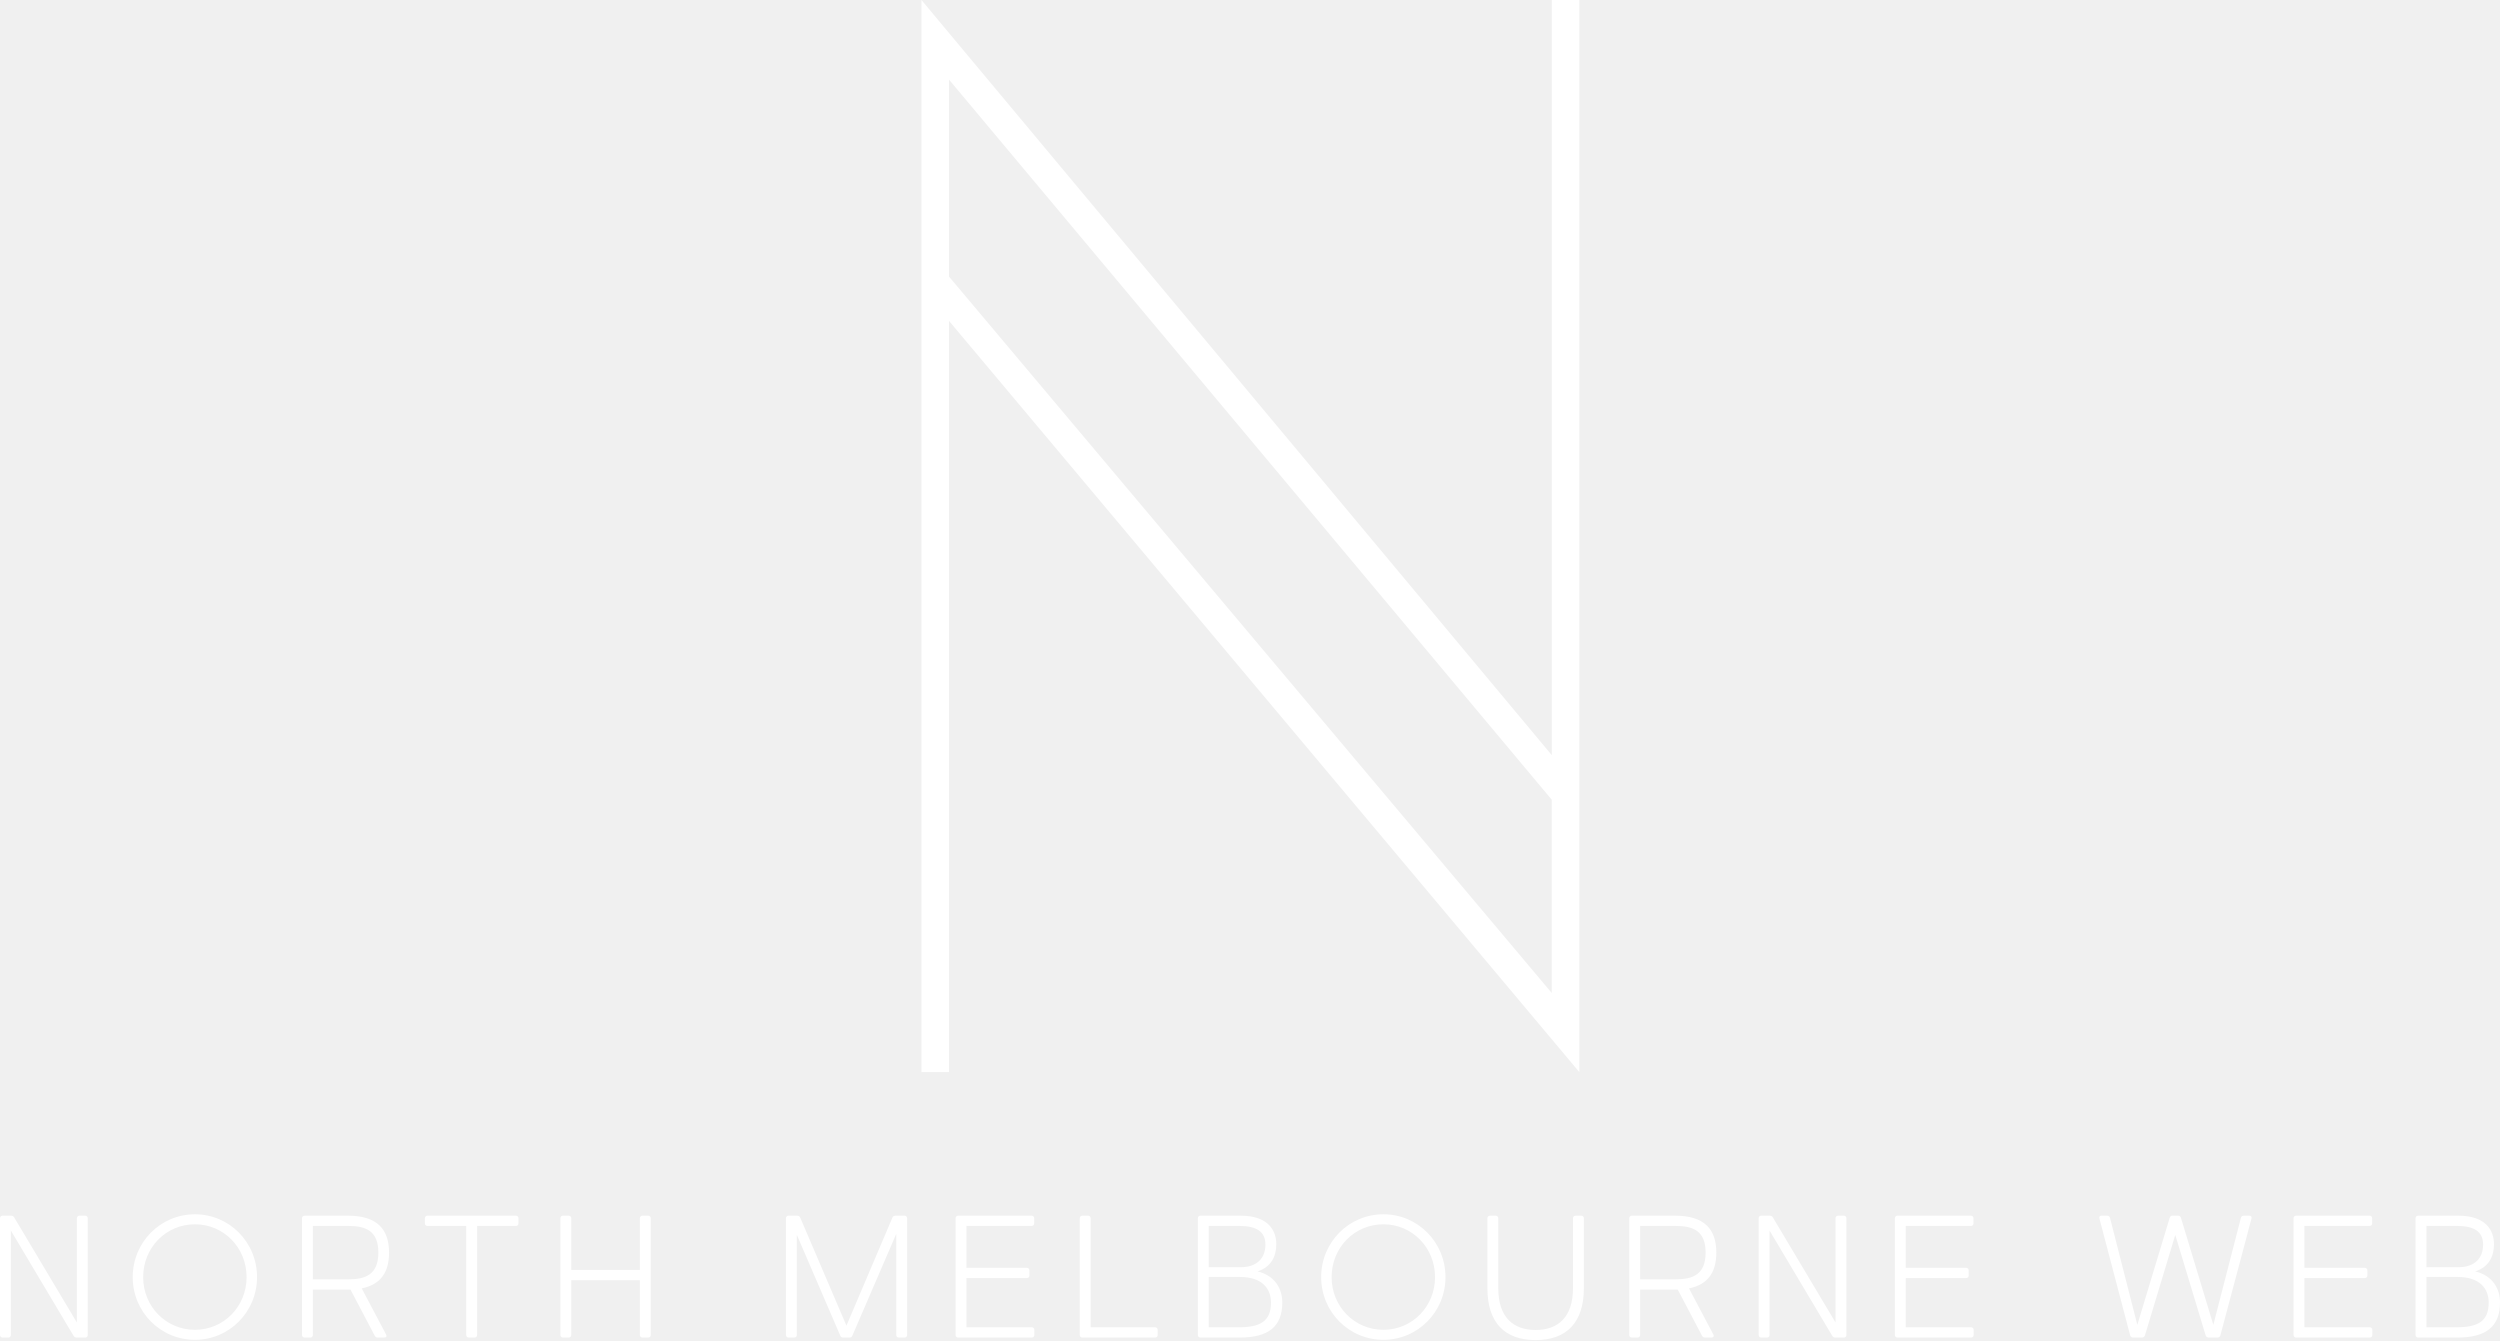
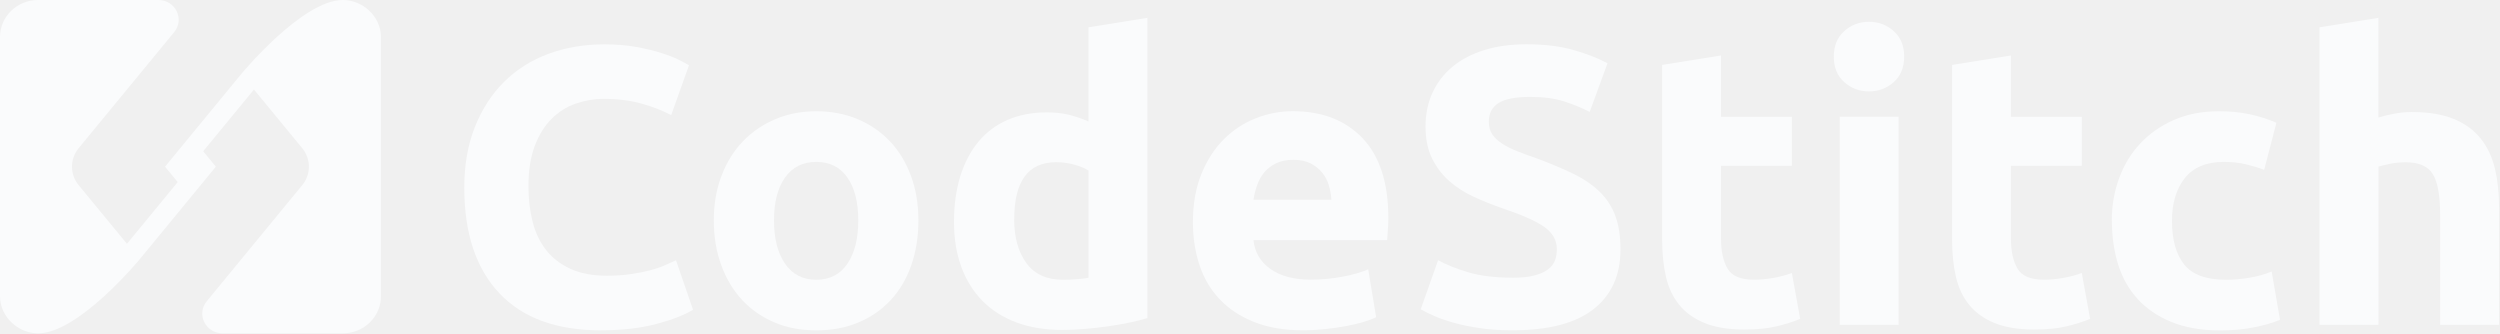
- <svg xmlns="http://www.w3.org/2000/svg" viewBox="0 0 350 187.612" preserveAspectRatio="xMidYMid meet" class="css-8aabad" id="aheagdcc">
-   <defs id="SvgjsDefs1001" />
-   <g id="SvgjsG1007" featurekey="monogramFeature-0" transform="matrix(3.573656,0,0,3.573656,118.2776,-64.3258)" fill="#fff">
-     <path d="M27.694 18 l1.08 0 l0 42 l-24.693 -29.429 l0 29.429 l-1.08 0 l0 -42 l24.694 29.583 l0 -29.583 z M27.694 56.901 l-0.001 -7.572 l-23.613 -28.212 l0 7.717 z">
-         </path>
+ <svg xmlns="http://www.w3.org/2000/svg" width="210" height="28" viewBox="0 0 210 28" fill="none">
+   <g clip-path="url(#clip0_19_3381)">
+     <path d="M28.796 0C25.391 0 20.262 6.22 20.262 6.22L15.998 11.405L13.863 14L14.928 15.295L10.663 20.48L6.609 15.555C5.859 14.645 5.859 13.355 6.609 12.445L14.633 2.695C15.528 1.61 14.733 0 13.298 0H3.2C1.435 0 0 1.395 0 3.11V24.89C0 26.61 1.525 28 3.2 28C6.604 28 11.733 21.78 11.733 21.78L15.998 16.595L18.132 14L17.067 12.705L21.332 7.52L25.386 12.445C26.136 13.355 26.136 14.645 25.386 15.555L17.367 25.305C16.472 26.39 17.267 28 18.702 28H28.8C30.565 28 32 26.605 32 24.89V3.11C32 1.39 30.475 0 28.8 0H28.796Z" fill="#FAFBFC" />
+     <path d="M50.495 27.75C46.75 27.75 43.9 26.71 41.94 24.625C39.98 22.545 39 19.59 39 15.755C39 13.85 39.3 12.15 39.895 10.655C40.495 9.16 41.31 7.895 42.355 6.865C43.395 5.835 44.635 5.055 46.075 4.52C47.515 3.99 49.075 3.725 50.76 3.725C51.735 3.725 52.62 3.795 53.42 3.94C54.215 4.085 54.915 4.25 55.515 4.44C56.115 4.63 56.61 4.82 57.01 5.02C57.41 5.22 57.695 5.375 57.875 5.485L56.38 9.67C55.67 9.295 54.845 8.97 53.905 8.705C52.965 8.44 51.895 8.305 50.7 8.305C49.905 8.305 49.12 8.44 48.355 8.705C47.59 8.97 46.915 9.4 46.33 9.985C45.745 10.57 45.27 11.33 44.92 12.26C44.565 13.19 44.39 14.32 44.39 15.65C44.39 16.715 44.505 17.705 44.74 18.625C44.97 19.545 45.35 20.335 45.87 21C46.39 21.665 47.07 22.19 47.915 22.58C48.755 22.97 49.775 23.16 50.97 23.16C51.725 23.16 52.4 23.115 52.995 23.025C53.595 22.935 54.125 22.83 54.59 22.71C55.055 22.59 55.465 22.45 55.82 22.295C56.175 22.14 56.495 21.995 56.785 21.865L58.215 26.02C57.485 26.465 56.455 26.86 55.125 27.215C53.795 27.57 52.255 27.745 50.505 27.745L50.495 27.75Z" fill="#FAFBFC" />
+     <path d="M77.145 18.515C77.145 19.89 76.945 21.145 76.545 22.285C76.145 23.425 75.57 24.4 74.815 25.21C74.06 26.02 73.16 26.645 72.105 27.085C71.055 27.53 69.875 27.75 68.565 27.75C67.255 27.75 66.11 27.53 65.06 27.085C64.005 26.64 63.105 26.015 62.35 25.21C61.595 24.4 61.01 23.425 60.59 22.285C60.17 21.145 59.96 19.89 59.96 18.515C59.96 17.14 60.175 15.89 60.61 14.76C61.04 13.63 61.64 12.665 62.405 11.87C63.17 11.075 64.075 10.455 65.13 10.01C66.18 9.565 67.33 9.345 68.57 9.345C69.81 9.345 70.99 9.565 72.045 10.01C73.095 10.455 74 11.075 74.755 11.87C75.51 12.665 76.095 13.63 76.515 14.76C76.935 15.89 77.145 17.14 77.145 18.515ZM72.095 18.515C72.095 16.985 71.79 15.785 71.18 14.91C70.57 14.035 69.7 13.6 68.57 13.6C67.44 13.6 66.565 14.035 65.945 14.91C65.325 15.785 65.015 16.985 65.015 18.515C65.015 20.045 65.325 21.255 65.945 22.155C66.565 23.05 67.44 23.5 68.57 23.5C69.7 23.5 70.57 23.05 71.18 22.155C71.79 21.26 72.095 20.045 72.095 18.515Z" fill="#FAFBFC" />
+     <path d="M96.385 26.72C95.94 26.855 95.435 26.98 94.855 27.1C94.28 27.22 93.675 27.325 93.045 27.415C92.415 27.505 91.77 27.575 91.12 27.63C90.465 27.685 89.84 27.715 89.24 27.715C87.8 27.715 86.515 27.505 85.385 27.085C84.255 26.665 83.305 26.06 82.53 25.275C81.755 24.49 81.16 23.535 80.75 22.415C80.34 21.295 80.135 20.04 80.135 18.645C80.135 17.25 80.31 15.95 80.665 14.805C81.02 13.665 81.53 12.695 82.195 11.895C82.86 11.1 83.675 10.49 84.635 10.07C85.6 9.65 86.7 9.44 87.94 9.44C88.625 9.44 89.24 9.505 89.785 9.64C90.325 9.775 90.875 9.96 91.43 10.205V2.295L96.38 1.5V26.72H96.385ZM85.19 18.415C85.19 19.945 85.535 21.175 86.22 22.105C86.905 23.035 87.925 23.5 89.275 23.5C89.72 23.5 90.13 23.485 90.505 23.45C90.88 23.415 91.19 23.38 91.435 23.335V14.325C91.125 14.125 90.72 13.96 90.225 13.825C89.725 13.69 89.22 13.625 88.715 13.625C86.365 13.625 85.195 15.22 85.195 18.41L85.19 18.415Z" fill="#FAFBFC" />
+     <path d="M100.205 18.68C100.205 17.13 100.445 15.77 100.92 14.61C101.395 13.445 102.02 12.48 102.8 11.7C103.575 10.925 104.465 10.34 105.475 9.94C106.485 9.54 107.52 9.34 108.58 9.34C111.06 9.34 113.02 10.1 114.46 11.615C115.9 13.135 116.62 15.365 116.62 18.31C116.62 18.6 116.61 18.915 116.585 19.255C116.565 19.6 116.54 19.905 116.52 20.17H105.29C105.4 21.19 105.875 21.995 106.72 22.595C107.56 23.195 108.69 23.49 110.11 23.49C111.02 23.49 111.91 23.405 112.785 23.24C113.66 23.075 114.375 22.87 114.93 22.625L115.595 26.645C115.33 26.78 114.975 26.91 114.53 27.045C114.085 27.18 113.595 27.295 113.05 27.395C112.505 27.495 111.925 27.58 111.305 27.645C110.685 27.71 110.065 27.745 109.445 27.745C107.87 27.745 106.505 27.51 105.34 27.045C104.175 26.58 103.215 25.945 102.45 25.135C101.685 24.325 101.12 23.37 100.755 22.26C100.39 21.155 100.205 19.955 100.205 18.67V18.68ZM111.835 16.785C111.815 16.365 111.74 15.955 111.62 15.555C111.5 15.155 111.31 14.8 111.055 14.49C110.8 14.18 110.48 13.925 110.09 13.725C109.7 13.525 109.22 13.425 108.645 13.425C108.07 13.425 107.615 13.52 107.215 13.705C106.815 13.895 106.485 14.145 106.22 14.455C105.955 14.765 105.75 15.125 105.605 15.535C105.46 15.945 105.355 16.36 105.29 16.78H111.835V16.785Z" fill="#FAFBFC" />
+     <path d="M127.055 23.33C127.785 23.33 128.39 23.27 128.865 23.145C129.34 23.025 129.725 22.855 130.01 22.645C130.3 22.435 130.495 22.185 130.61 21.895C130.72 21.605 130.775 21.285 130.775 20.93C130.775 20.175 130.42 19.55 129.71 19.055C129 18.555 127.78 18.02 126.055 17.445C125.3 17.18 124.55 16.875 123.795 16.53C123.04 16.185 122.365 15.755 121.77 15.235C121.17 14.715 120.685 14.085 120.31 13.34C119.935 12.6 119.745 11.695 119.745 10.63C119.745 9.565 119.945 8.61 120.345 7.755C120.745 6.9 121.31 6.175 122.04 5.58C122.77 4.98 123.655 4.525 124.7 4.2C125.74 3.88 126.915 3.72 128.22 3.72C129.77 3.72 131.11 3.885 132.24 4.22C133.37 4.55 134.3 4.92 135.03 5.315L133.535 9.4C132.89 9.07 132.18 8.775 131.39 8.52C130.605 8.265 129.655 8.14 128.55 8.14C127.31 8.14 126.42 8.31 125.875 8.655C125.33 9 125.06 9.525 125.06 10.235C125.06 10.655 125.16 11.01 125.36 11.3C125.56 11.59 125.84 11.85 126.205 12.08C126.57 12.315 126.99 12.525 127.465 12.71C127.94 12.9 128.465 13.09 129.045 13.29C130.24 13.735 131.28 14.17 132.17 14.605C133.055 15.035 133.79 15.54 134.38 16.115C134.965 16.69 135.405 17.365 135.69 18.14C135.98 18.915 136.12 19.855 136.12 20.965C136.12 23.115 135.365 24.78 133.86 25.965C132.355 27.15 130.085 27.745 127.05 27.745C126.03 27.745 125.11 27.685 124.29 27.56C123.47 27.44 122.745 27.29 122.115 27.11C121.485 26.935 120.94 26.745 120.485 26.545C120.03 26.345 119.65 26.16 119.34 25.98L120.8 21.86C121.485 22.235 122.335 22.575 123.34 22.875C124.345 23.175 125.585 23.325 127.045 23.325L127.055 23.33Z" fill="#FAFBFC" />
+     <path d="M139.615 5.455L144.565 4.66V9.81H150.515V13.93H144.565V20.075C144.565 21.115 144.75 21.945 145.115 22.565C145.48 23.185 146.215 23.495 147.325 23.495C147.855 23.495 148.405 23.445 148.97 23.345C149.535 23.245 150.05 23.105 150.515 22.93L151.215 26.785C150.615 27.03 149.95 27.24 149.22 27.415C148.49 27.59 147.59 27.68 146.53 27.68C145.18 27.68 144.06 27.495 143.175 27.13C142.29 26.765 141.58 26.255 141.05 25.6C140.52 24.945 140.145 24.155 139.935 23.225C139.725 22.295 139.62 21.265 139.62 20.135V5.455H139.615Z" fill="#FAFBFC" />
+     <path d="M159.95 4.755C159.95 5.665 159.655 6.38 159.07 6.9C158.485 7.42 157.79 7.68 156.995 7.68C156.2 7.68 155.505 7.42 154.92 6.9C154.335 6.38 154.04 5.665 154.04 4.755C154.04 3.845 154.335 3.135 154.92 2.61C155.505 2.09 156.2 1.83 156.995 1.83C157.79 1.83 158.485 2.09 159.07 2.61C159.655 3.13 159.95 3.845 159.95 4.755ZM159.485 27.285H154.535V9.805H159.485V27.285Z" fill="#FAFBFC" />
+     <path d="M163.97 5.455L168.92 4.66V9.81H174.87V13.93H168.92V20.075C168.92 21.115 169.105 21.945 169.47 22.565C169.835 23.185 170.57 23.495 171.68 23.495C172.21 23.495 172.76 23.445 173.325 23.345C173.89 23.245 174.405 23.105 174.87 22.93L175.57 26.785C174.97 27.03 174.305 27.24 173.575 27.415C172.845 27.59 171.945 27.68 170.885 27.68C169.535 27.68 168.415 27.495 167.53 27.13C166.645 26.765 165.935 26.255 165.405 25.6C164.875 24.945 164.5 24.155 164.29 23.225C164.08 22.295 163.975 21.265 163.975 20.135V5.455H163.97Z" fill="#FAFBFC" />
+     <path d="M177.39 18.545C177.39 17.28 177.595 16.09 178.005 14.975C178.415 13.855 179.005 12.88 179.785 12.05C180.56 11.22 181.5 10.56 182.61 10.075C183.72 9.59 184.98 9.345 186.4 9.345C187.33 9.345 188.185 9.43 188.96 9.595C189.735 9.76 190.49 10 191.22 10.31L190.19 14.265C189.725 14.09 189.215 13.935 188.66 13.8C188.105 13.665 187.485 13.6 186.8 13.6C185.34 13.6 184.245 14.055 183.525 14.96C182.805 15.87 182.445 17.065 182.445 18.55C182.445 20.125 182.785 21.34 183.46 22.205C184.135 23.07 185.315 23.5 187 23.5C187.6 23.5 188.24 23.445 188.925 23.335C189.61 23.225 190.245 23.045 190.82 22.805L191.52 26.86C190.945 27.105 190.225 27.315 189.36 27.49C188.495 27.665 187.545 27.755 186.505 27.755C184.91 27.755 183.535 27.515 182.385 27.04C181.235 26.565 180.285 25.915 179.545 25.095C178.8 24.275 178.26 23.305 177.915 22.19C177.57 21.07 177.4 19.86 177.4 18.55L177.39 18.545Z" fill="#FAFBFC" />
+     <path d="M194.835 27.285V2.295L199.785 1.5V9.875C200.12 9.765 200.545 9.66 201.065 9.56C201.585 9.46 202.09 9.41 202.575 9.41C203.995 9.41 205.17 9.605 206.115 9.99C207.055 10.38 207.81 10.925 208.375 11.635C208.94 12.345 209.34 13.185 209.57 14.16C209.805 15.135 209.92 16.22 209.92 17.415V27.285H204.97V18.015C204.97 16.42 204.765 15.29 204.355 14.625C203.945 13.96 203.185 13.63 202.08 13.63C201.635 13.63 201.22 13.67 200.835 13.745C200.445 13.825 200.1 13.905 199.79 13.995V27.285H194.84H194.835Z" fill="#FAFBFC" />
  </g>
-   <g id="SvgjsG1008" featurekey="nameFeature-0" transform="matrix(0.6093952,0,0,0.6093952,-2.071943,162.8823)" fill="#fff">
-     <path d="M22.96 12 c0.36 0 0.6 0.24 0.6 0.6 l0 26.8 c0 0.3 -0.18 0.52 -0.44 0.58 l0 0.02 l-2.1 0 c-0.32 0 -0.56 -0.12 -0.72 -0.4 l-14.4 -24.18 l0 23.98 c0 0.36 -0.24 0.6 -0.6 0.6 l-1.3 0 c-0.36 0 -0.6 -0.24 -0.6 -0.6 l0 -26.8 c0 -0.32 0.18 -0.54 0.46 -0.58 l0 -0.02 l2.08 0 c0.32 0 0.56 0.12 0.72 0.4 l14.4 24.14 l0 -23.94 c0 -0.36 0.24 -0.6 0.6 -0.6 l1.3 0 z M48.19 40.52 c-7.92 0 -14.3 -6.4 -14.3 -14.4 c0 -8.04 6.38 -14.44 14.3 -14.44 c7.88 0 14.26 6.4 14.26 14.44 c0 8 -6.38 14.4 -14.26 14.4 z M48.19 38.22 c6.62 0 11.86 -5.36 11.86 -12.1 c0 -6.78 -5.24 -12.14 -11.86 -12.14 c-6.66 0 -11.9 5.36 -11.9 12.14 c0 6.74 5.24 12.1 11.9 12.1 z M86.5 28.7 l5.6 10.6 c0.22 0.42 0.02 0.7 -0.44 0.7 l-1.48 0 c-0.32 0 -0.54 -0.14 -0.7 -0.44 l-5.56 -10.58 l-0.58 0 l-8.06 0 l0 10.42 c0 0.36 -0.24 0.6 -0.6 0.6 l-1.3 0 c-0.36 0 -0.6 -0.24 -0.6 -0.6 l0 -26.8 c0 -0.36 0.24 -0.6 0.6 -0.6 l9.96 0 c6.7 0 9.44 3.12 9.44 8.48 c0 4.44 -1.86 7.34 -6.28 8.22 z M75.28 26.62 l8.2 0 c3.98 0 6.84 -1.16 6.84 -6.14 s-2.86 -6.12 -6.84 -6.12 l-8.2 0 l0 12.26 z M121.91 12 c0.36 0 0.6 0.24 0.6 0.6 l0 1.16 c0 0.36 -0.24 0.6 -0.6 0.6 l-8.9 0 l0 25.04 c0 0.36 -0.24 0.6 -0.6 0.6 l-1.3 0 c-0.36 0 -0.6 -0.24 -0.6 -0.6 l0 -25.04 l-8.9 0 c-0.36 0 -0.6 -0.24 -0.6 -0.6 l0 -1.16 c0 -0.36 0.24 -0.6 0.6 -0.6 l20.3 0 z M152.3 12 c0.36 0 0.6 0.24 0.6 0.6 l0 26.8 c0 0.36 -0.24 0.6 -0.6 0.6 l-1.3 0 c-0.36 0 -0.6 -0.24 -0.6 -0.6 l0 -12.58 l-15.76 0 l0 12.58 c0 0.36 -0.24 0.6 -0.6 0.6 l-1.3 0 c-0.36 0 -0.6 -0.24 -0.6 -0.6 l0 -26.8 c0 -0.36 0.24 -0.6 0.6 -0.6 l1.3 0 c0.36 0 0.6 0.24 0.6 0.6 l0 11.86 l15.76 0 l0 -11.86 c0 -0.36 0.24 -0.6 0.6 -0.6 l1.3 0 z M211.2 12 c0.36 0 0.6 0.24 0.6 0.6 l0 26.8 c0 0.36 -0.24 0.6 -0.6 0.6 l-1.3 0 c-0.36 0 -0.6 -0.24 -0.6 -0.6 l0 -23.22 l-10.08 23.38 c-0.12 0.32 -0.34 0.44 -0.66 0.44 l-1.46 0 c-0.32 0 -0.54 -0.12 -0.66 -0.44 l-9.98 -23.16 l0 23 c0 0.36 -0.24 0.6 -0.6 0.6 l-1.3 0 c-0.36 0 -0.6 -0.24 -0.6 -0.6 l0 -26.8 c0 -0.36 0.24 -0.6 0.6 -0.6 l1.94 0 c0.32 0 0.6 0.12 0.72 0.4 l10.64 24.86 l10.58 -24.86 c0.12 -0.28 0.4 -0.4 0.72 -0.4 l2.04 0 z M240.43 37.64 c0.36 0 0.6 0.24 0.6 0.6 l0 1.16 c0 0.36 -0.24 0.6 -0.6 0.6 l-16.9 0 c-0.36 0 -0.6 -0.24 -0.6 -0.6 l0 -26.8 c0 -0.36 0.24 -0.6 0.6 -0.6 l16.86 0 c0.36 0 0.6 0.24 0.6 0.6 l0 1.16 c0 0.36 -0.24 0.6 -0.6 0.6 l-14.96 0 l0 9.62 l13.86 0 c0.36 0 0.6 0.24 0.6 0.6 l0 1.16 c0 0.36 -0.24 0.6 -0.6 0.6 l-13.86 0 l0 11.3 l15 0 z M268.76 37.64 c0.36 0 0.6 0.24 0.6 0.6 l0 1.16 c0 0.36 -0.24 0.6 -0.6 0.6 l-16.7 0 c-0.36 0 -0.6 -0.24 -0.6 -0.6 l0 -26.8 c0 -0.36 0.24 -0.6 0.6 -0.6 l1.3 0 c0.36 0 0.6 0.24 0.6 0.6 l0 25.04 l14.8 0 z M292.31 24.8 c4.08 1 5.68 4.08 5.68 7.14 c0 5.6 -3.26 8.06 -9.8 8.06 l-9 0 c-0.36 0 -0.6 -0.24 -0.6 -0.6 l0 -26.8 c0 -0.36 0.24 -0.6 0.6 -0.6 l9.2 0 c6.46 0 8.22 3.48 8.22 6.56 c0 2.82 -1.2 5.24 -4.3 6.24 z M294.11 18.64 c0 -2.92 -1.98 -4.28 -5.94 -4.28 l-7.08 0 l0 9.48 l7.32 0 c3.72 0 5.7 -2.04 5.7 -5.2 z M287.99 37.64 c4.84 0 7.4 -1.32 7.4 -5.66 c0 -3.24 -2.04 -5.9 -7.14 -5.9 l-7.16 0 l0 11.56 l6.9 0 z M321.22 40.52 c-7.92 0 -14.3 -6.4 -14.3 -14.4 c0 -8.04 6.38 -14.44 14.3 -14.44 c7.88 0 14.26 6.4 14.26 14.44 c0 8 -6.38 14.4 -14.26 14.4 z M321.22 38.22 c6.62 0 11.86 -5.36 11.86 -12.1 c0 -6.78 -5.24 -12.14 -11.86 -12.14 c-6.66 0 -11.9 5.36 -11.9 12.14 c0 6.74 5.24 12.1 11.9 12.1 z M366.67 12 c0.36 0 0.6 0.24 0.6 0.6 l0 16.08 c0 7.88 -4 11.9 -11.08 11.9 c-7.1 0 -11.08 -4.02 -11.08 -11.9 l0 -16.08 c0 -0.36 0.24 -0.6 0.6 -0.6 l1.3 0 c0.36 0 0.6 0.24 0.6 0.6 l0 16.08 c0 6.66 3.44 9.58 8.58 9.58 c5.12 0 8.58 -2.92 8.58 -9.58 l0 -16.08 c0 -0.36 0.24 -0.6 0.6 -0.6 l1.3 0 z M391.42 28.7 l5.6 10.6 c0.22 0.42 0.02 0.7 -0.44 0.7 l-1.48 0 c-0.32 0 -0.54 -0.14 -0.7 -0.44 l-5.56 -10.58 l-0.58 0 l-8.06 0 l0 10.42 c0 0.36 -0.24 0.6 -0.6 0.6 l-1.3 0 c-0.36 0 -0.6 -0.24 -0.6 -0.6 l0 -26.8 c0 -0.36 0.24 -0.6 0.6 -0.6 l9.96 0 c6.7 0 9.44 3.12 9.44 8.48 c0 4.44 -1.86 7.34 -6.28 8.22 z M380.2 26.62 l8.2 0 c3.98 0 6.84 -1.16 6.84 -6.14 s-2.86 -6.12 -6.84 -6.12 l-8.2 0 l0 12.26 z M426.99 12 c0.36 0 0.6 0.24 0.6 0.6 l0 26.8 c0 0.3 -0.18 0.52 -0.44 0.58 l0 0.02 l-2.1 0 c-0.32 0 -0.56 -0.12 -0.72 -0.4 l-14.4 -24.18 l0 23.98 c0 0.36 -0.24 0.6 -0.6 0.6 l-1.3 0 c-0.36 0 -0.6 -0.24 -0.6 -0.6 l0 -26.8 c0 -0.32 0.18 -0.54 0.46 -0.58 l0 -0.02 l2.08 0 c0.32 0 0.56 0.12 0.72 0.4 l14.4 24.14 l0 -23.94 c0 -0.36 0.24 -0.6 0.6 -0.6 l1.3 0 z M456.22 37.64 c0.36 0 0.6 0.24 0.6 0.6 l0 1.16 c0 0.36 -0.24 0.6 -0.6 0.6 l-16.9 0 c-0.36 0 -0.6 -0.24 -0.6 -0.6 l0 -26.8 c0 -0.36 0.24 -0.6 0.6 -0.6 l16.86 0 c0.36 0 0.6 0.24 0.6 0.6 l0 1.16 c0 0.36 -0.24 0.6 -0.6 0.6 l-14.96 0 l0 9.62 l13.86 0 c0.36 0 0.6 0.24 0.6 0.6 l0 1.16 c0 0.36 -0.24 0.6 -0.6 0.6 l-13.86 0 l0 11.3 l15 0 z M520.16 12 c0.44 0 0.58 0.28 0.48 0.68 l-7.14 26.84 c-0.08 0.32 -0.4 0.48 -0.72 0.48 l-1.92 0 c-0.32 0 -0.64 -0.16 -0.74 -0.48 l-6.98 -23.1 l-6.98 23.1 c-0.1 0.32 -0.4 0.48 -0.72 0.48 l-1.94 0 c-0.32 0 -0.64 -0.16 -0.72 -0.48 l-7.06 -26.84 c-0.12 -0.42 0.04 -0.68 0.48 -0.68 l1.26 0 c0.32 0 0.6 0.12 0.68 0.48 l6.28 24.6 l7.44 -24.6 c0.06 -0.22 0.18 -0.34 0.32 -0.42 c0.08 -0.04 0.2 -0.06 0.32 -0.06 l1.3 0 c0.12 0 0.24 0.02 0.32 0.06 c0.14 0.08 0.26 0.2 0.32 0.42 l7.44 24.6 l6.34 -24.6 c0.1 -0.36 0.36 -0.48 0.68 -0.48 l1.26 0 z M547.81 37.64 c0.36 0 0.6 0.24 0.6 0.6 l0 1.16 c0 0.36 -0.24 0.6 -0.6 0.6 l-16.9 0 c-0.36 0 -0.6 -0.24 -0.6 -0.6 l0 -26.8 c0 -0.36 0.24 -0.6 0.6 -0.6 l16.86 0 c0.36 0 0.6 0.24 0.6 0.6 l0 1.16 c0 0.36 -0.24 0.6 -0.6 0.6 l-14.96 0 l0 9.62 l13.86 0 c0.36 0 0.6 0.24 0.6 0.6 l0 1.16 c0 0.36 -0.24 0.6 -0.6 0.6 l-13.86 0 l0 11.3 l15 0 z M572.06 24.8 c4.08 1 5.68 4.08 5.68 7.14 c0 5.6 -3.26 8.06 -9.8 8.06 l-9 0 c-0.36 0 -0.6 -0.24 -0.6 -0.6 l0 -26.8 c0 -0.36 0.24 -0.6 0.6 -0.6 l9.2 0 c6.46 0 8.22 3.48 8.22 6.56 c0 2.82 -1.2 5.24 -4.3 6.24 z M573.86 18.64 c0 -2.92 -1.98 -4.28 -5.94 -4.28 l-7.08 0 l0 9.48 l7.32 0 c3.72 0 5.7 -2.04 5.7 -5.2 z M567.74 37.64 c4.84 0 7.4 -1.32 7.4 -5.66 c0 -3.24 -2.04 -5.9 -7.14 -5.9 l-7.16 0 l0 11.56 l6.9 0 z">
-         </path>
-   </g>
+   <defs>
+     <clipPath id="clip0_19_3381">
+       <rect width="210" height="28" fill="white" />
+     </clipPath>
+   </defs>
</svg>
